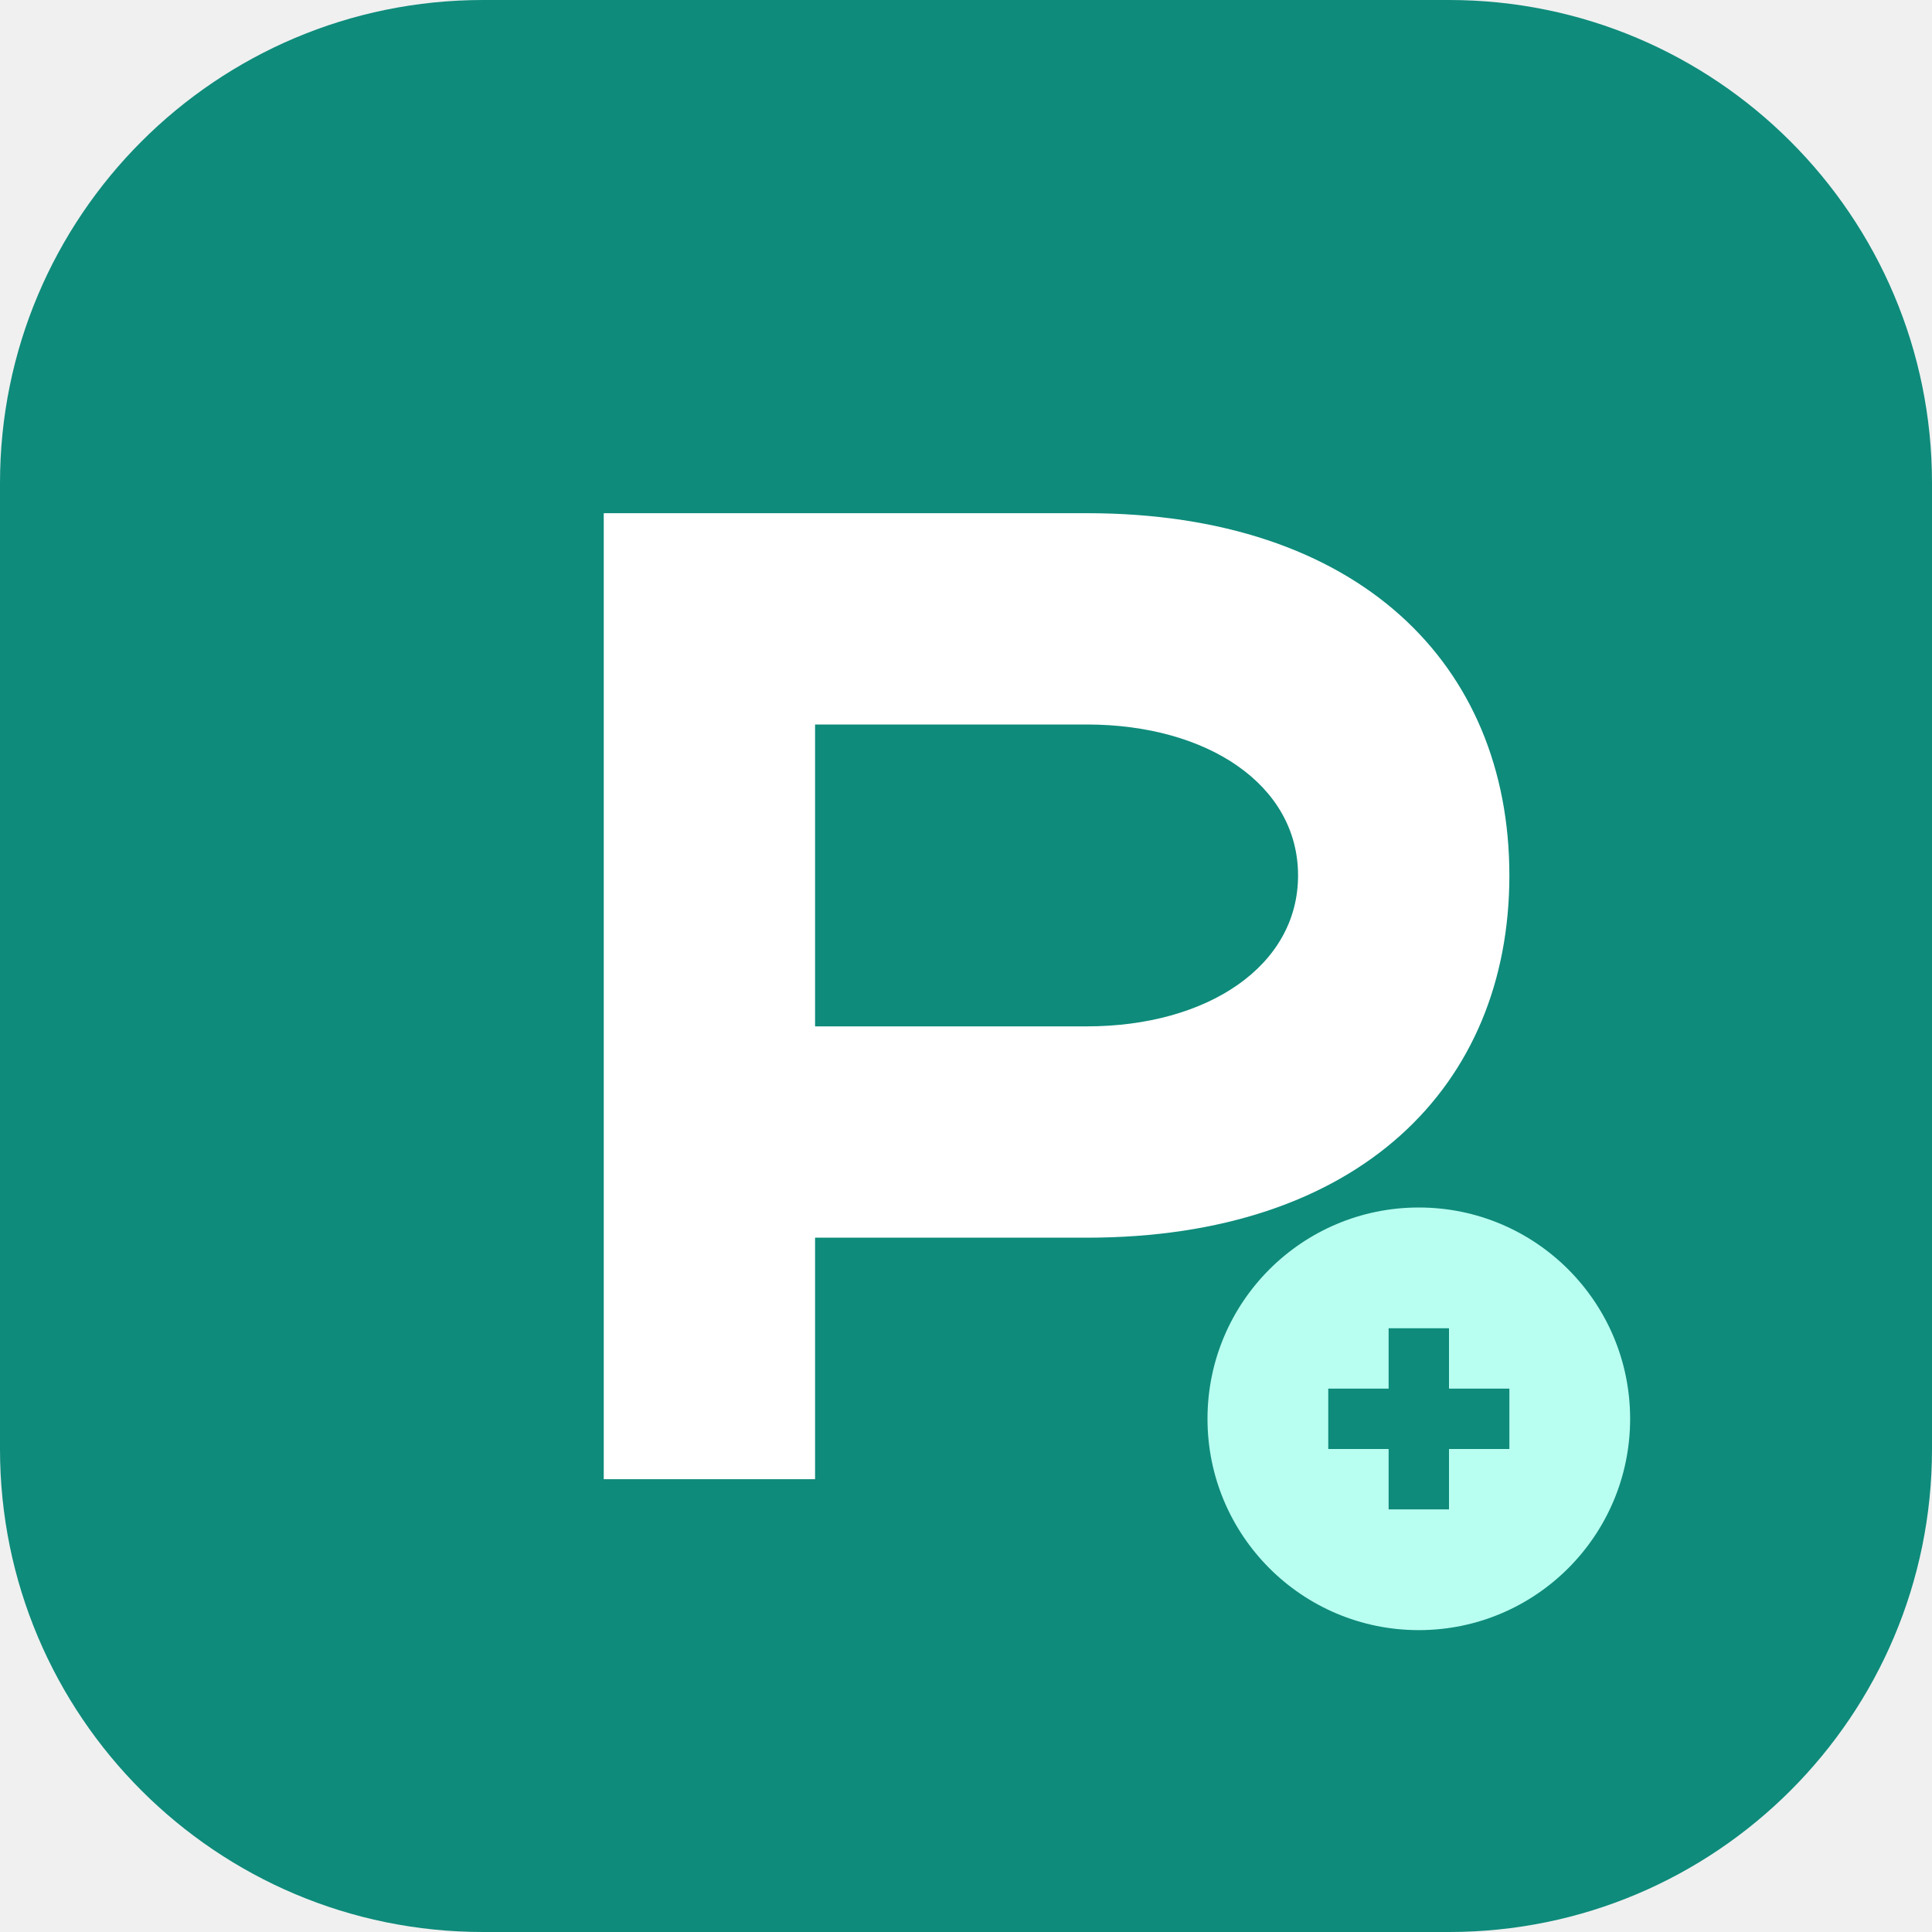
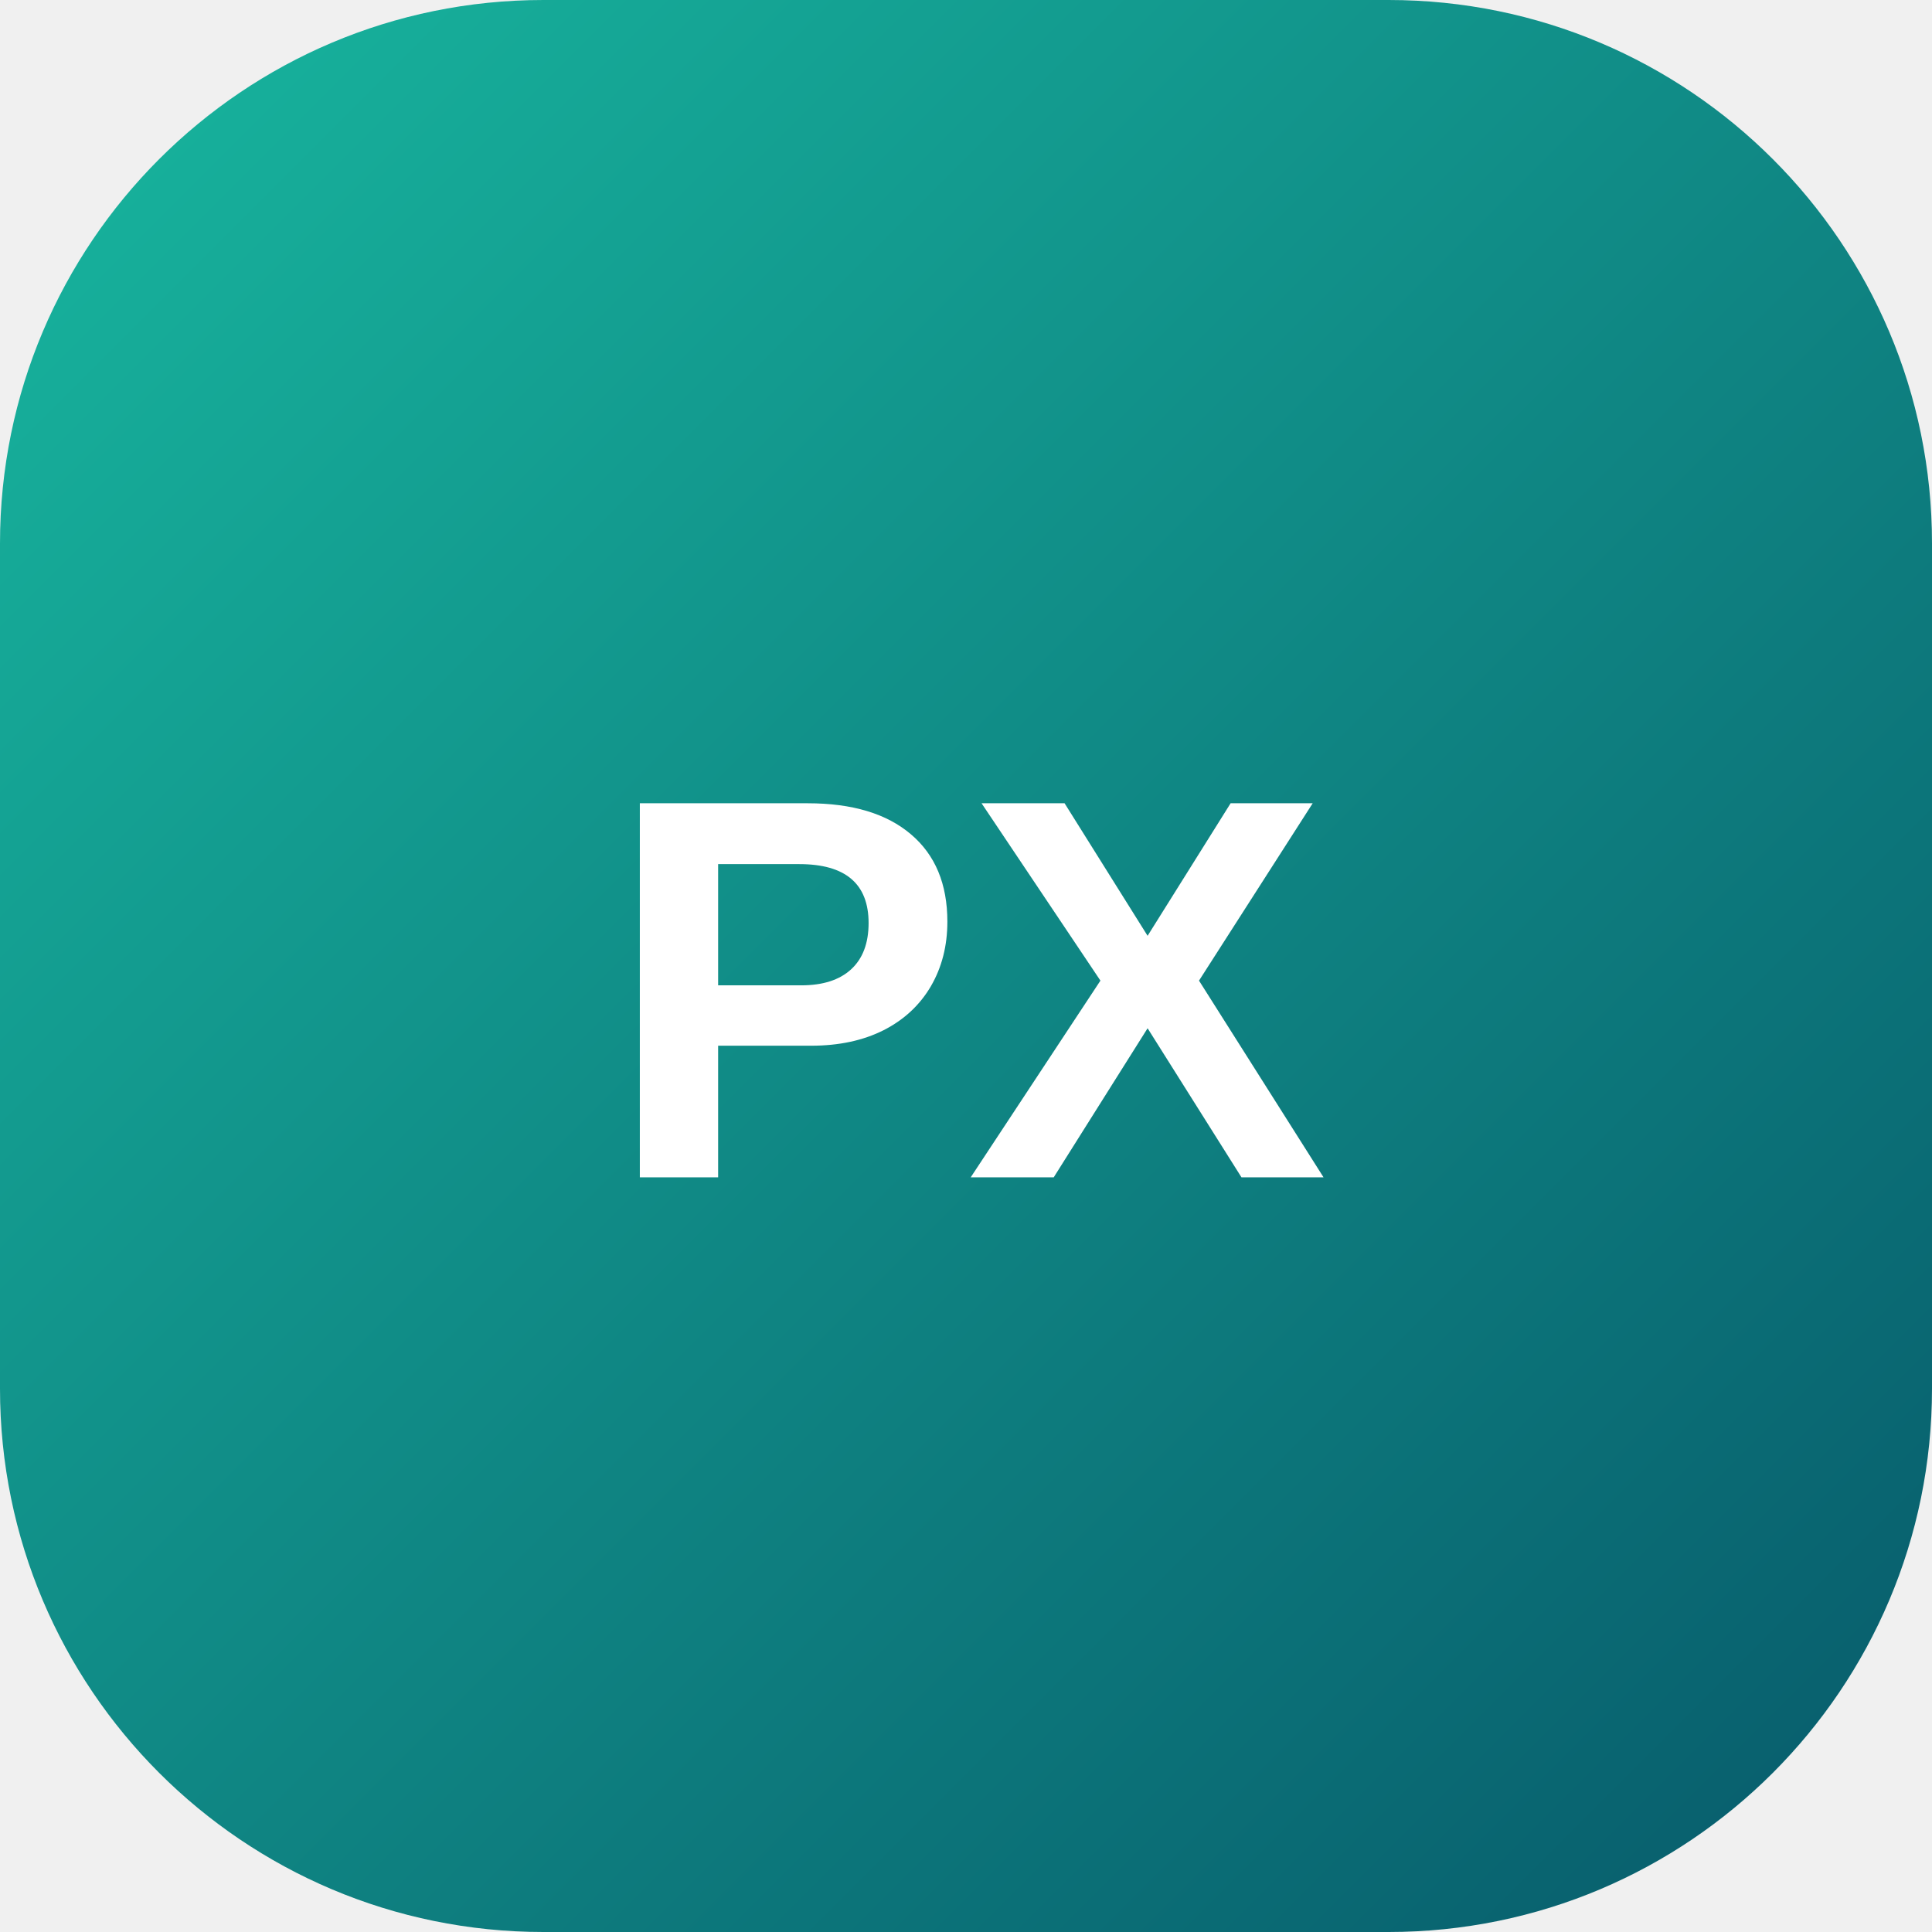
<svg xmlns="http://www.w3.org/2000/svg" viewBox="0 0 64 64">
-   <rect width="64" height="64" rx="16" fill="#0e8b7b" />
-   <path d="M16 17h20c9 0 14 5 14 12s-5 12-14 12H27v8h-7V17h-4zm11 7v10h9c4 0 7-2 7-5s-3-5-7-5h-9z" fill="white" />
-   <circle cx="47" cy="47" r="7" fill="#b9fff1" />
-   <path d="M44 47h6M47 44v6" stroke="#0e8b7b" stroke-width="2" />
+   <defs>
+     <linearGradient id="g" x1="0" y1="0" x2="1" y2="1">
+       <stop stop-color="#18b79f" />
+       <stop offset="1" stop-color="#07596a" />
+     </linearGradient>
+   </defs>
+   <rect width="64" height="64" rx="18" fill="url(#g)" />
+   <text x="32" y="39" text-anchor="middle" font-family="Arial,sans-serif" font-size="18" font-weight="800" fill="#fff">PX</text>
</svg>
